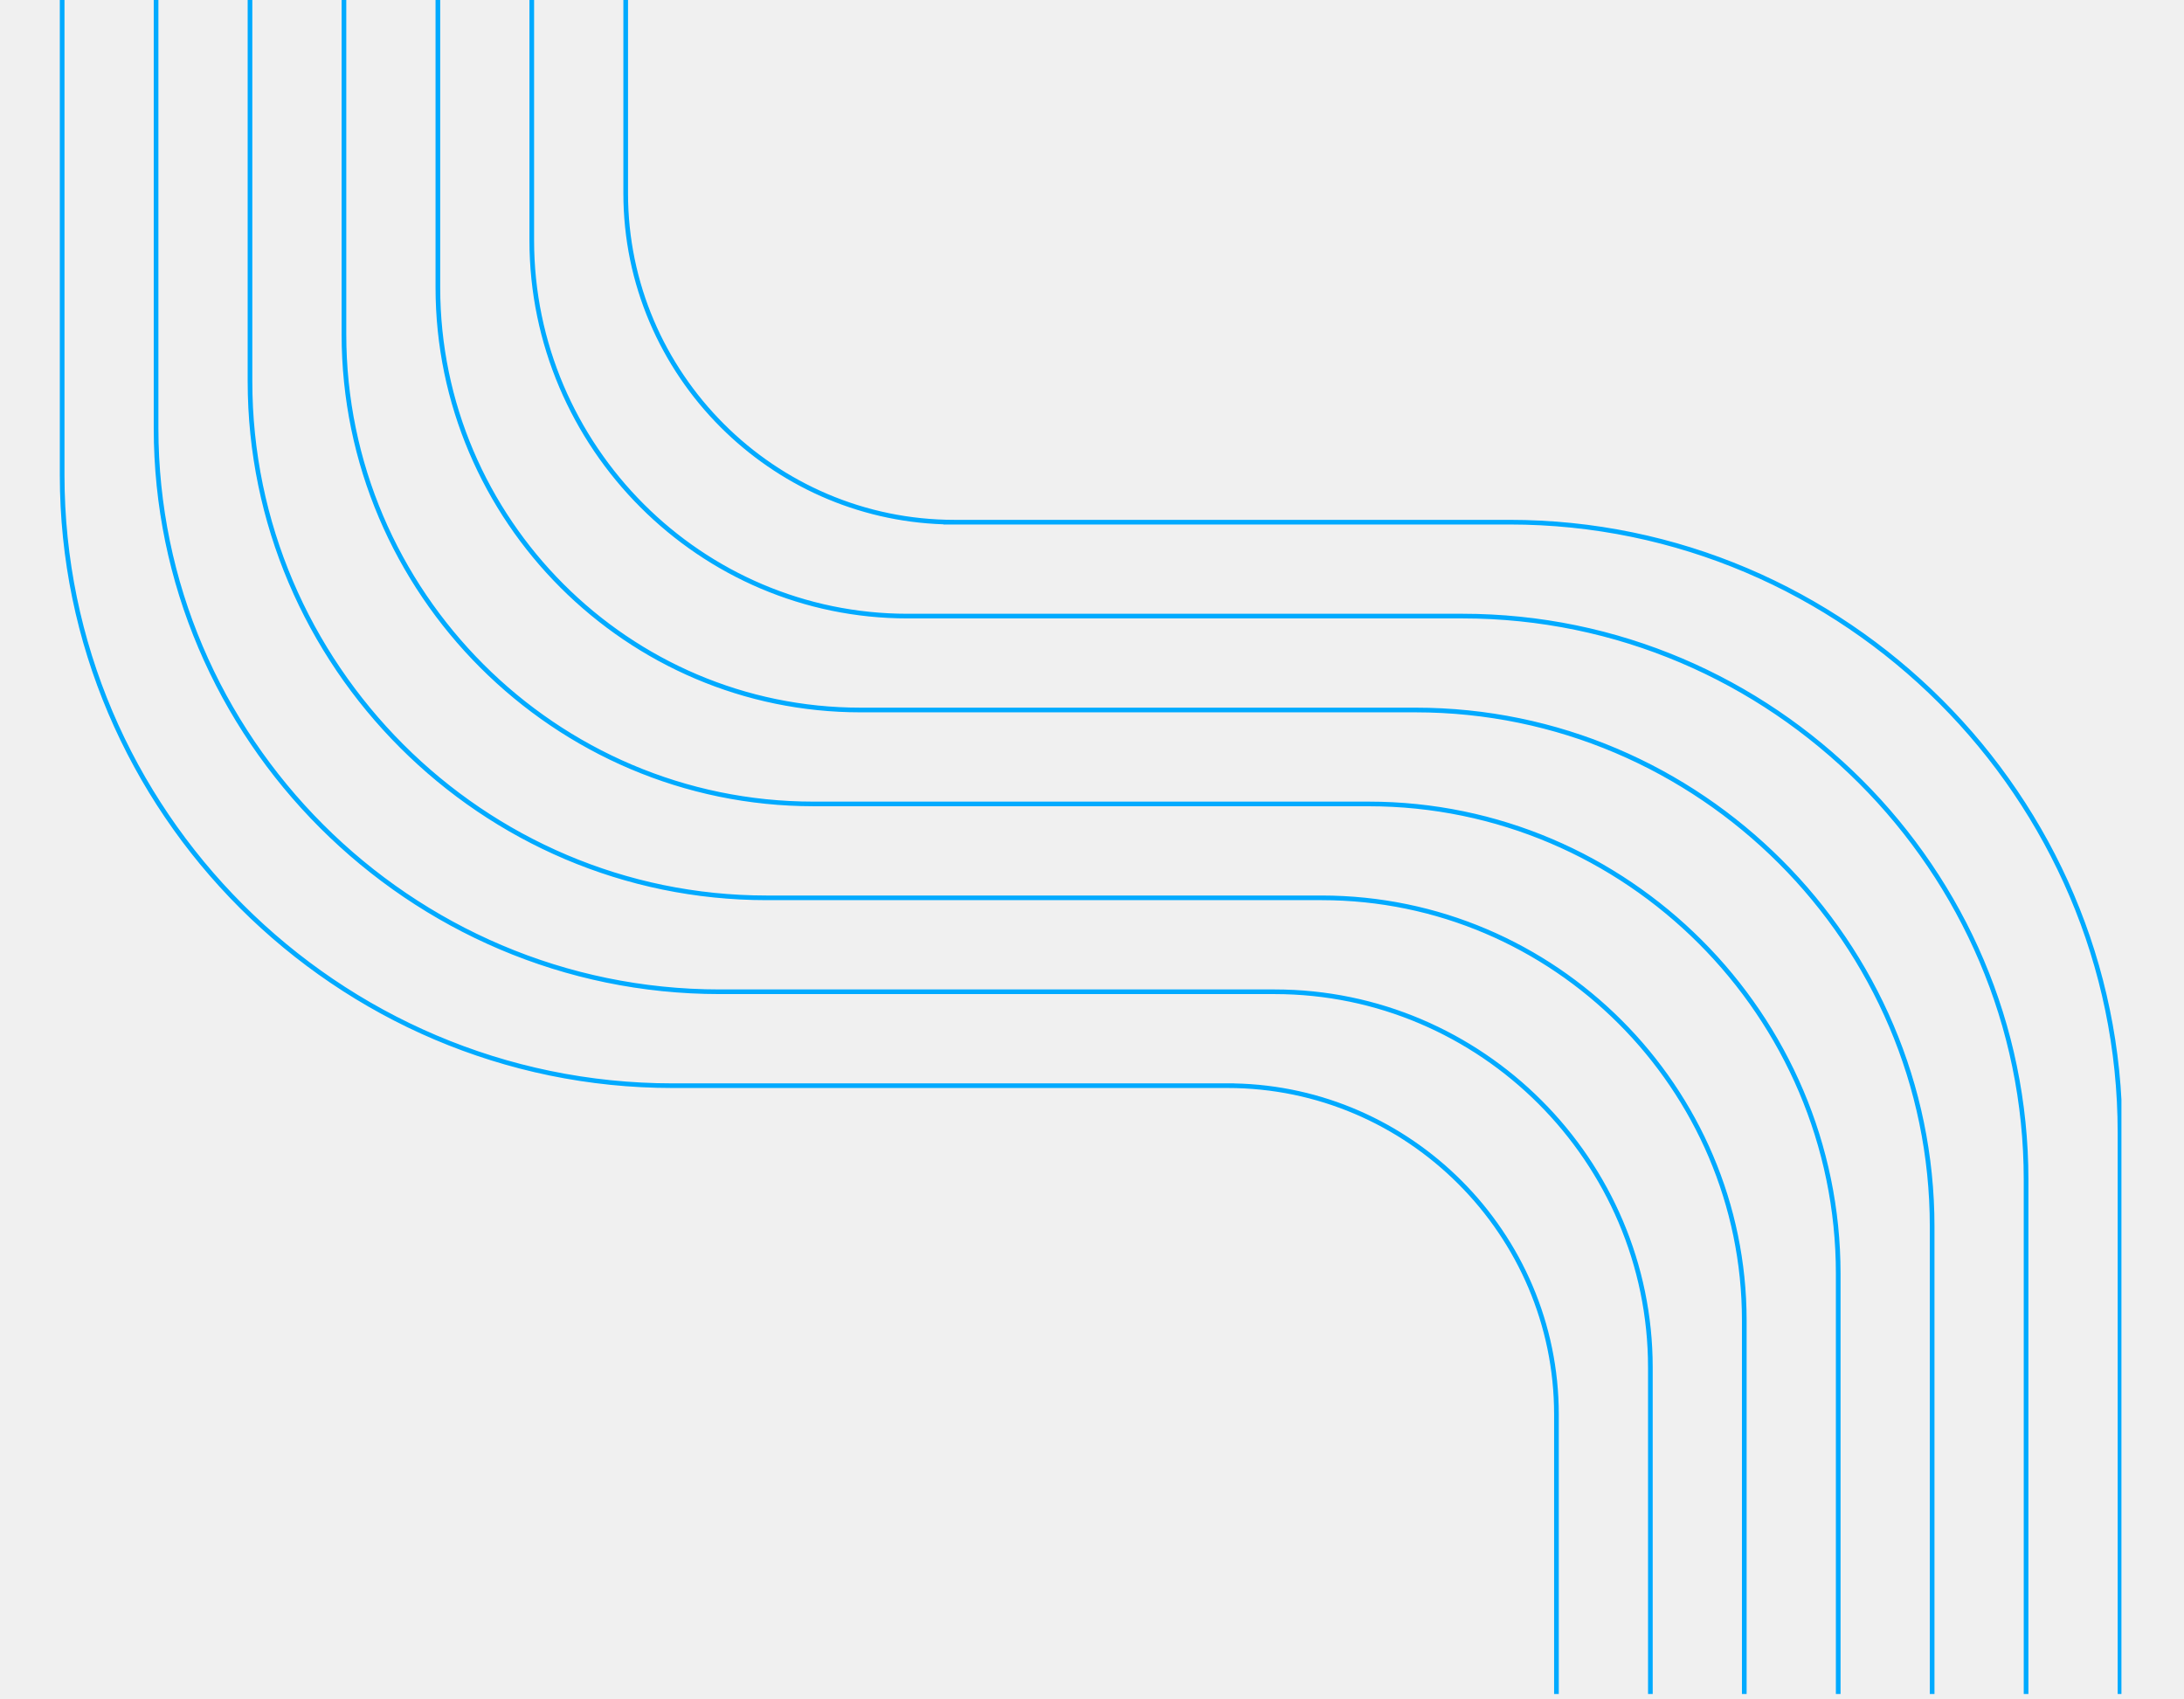
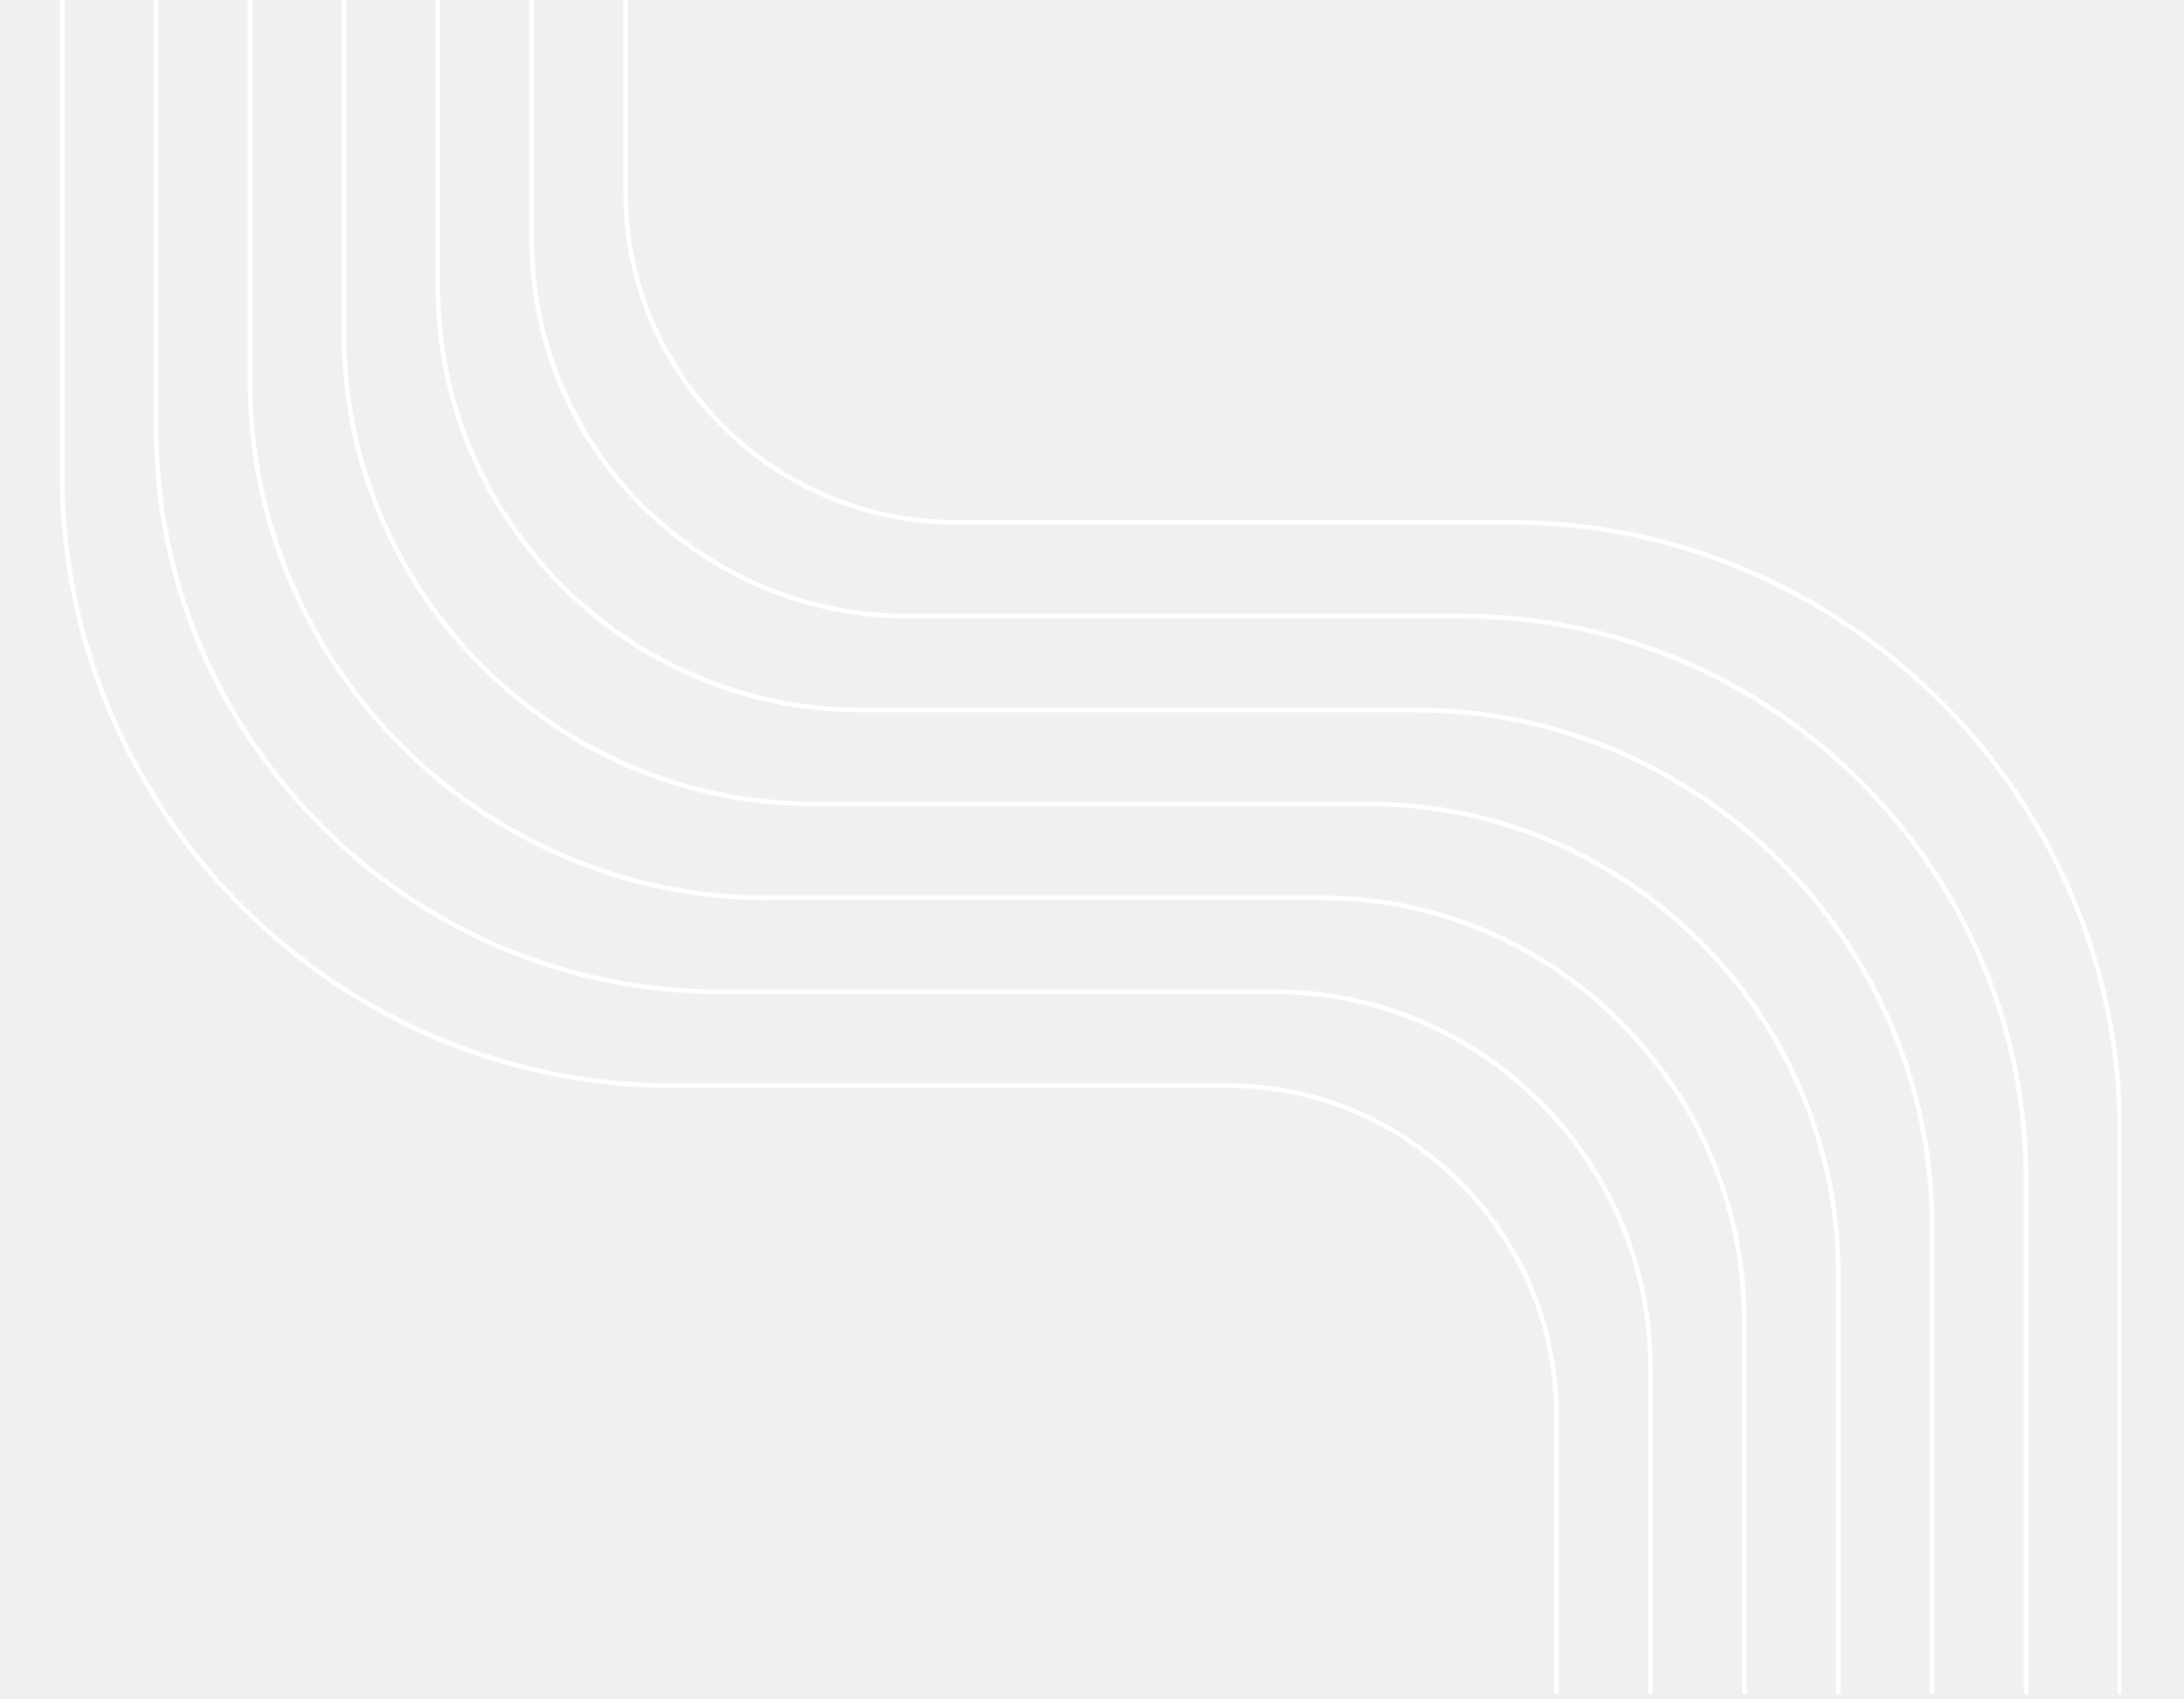
<svg xmlns="http://www.w3.org/2000/svg" width="450" zoomAndPan="magnify" viewBox="0 0 337.5 262.5" height="350" preserveAspectRatio="xMidYMid meet" version="1.2">
  <defs>
-     <clipPath id="f7b1e0f091">
+     <clipPath id="eb73840a60">
      <path d="M 9.16 0 L 327.832 0 L 327.832 262 L 9.16 262 Z M 9.16 0 " />
    </clipPath>
  </defs>
-   <g id="d12cd8ac57">
-     <g clip-rule="nonzero" clip-path="url(#f7b1e0f091)">
-       <path style=" stroke:none;fill-rule:nonzero;fill:#00aaff;fill-opacity:1;" d="M 233.266 80.34 L 147.492 80.34 C 133.625 80.34 121.012 74.664 111.871 65.52 C 102.727 56.379 97.051 43.77 97.051 29.898 L 97.051 -14.035 L 96.332 -14.035 L 96.332 29.898 C 96.332 43.969 102.086 56.758 111.363 66.035 C 120.258 74.926 132.391 80.586 145.789 81.031 L 145.789 81.059 L 233.266 81.059 C 259.113 81.059 282.609 91.633 299.641 108.672 C 316.676 125.703 327.25 149.203 327.25 175.047 L 327.25 261.801 L 327.973 261.801 L 327.973 175.047 C 327.973 149 317.316 125.324 300.152 108.16 C 282.984 90.996 259.309 80.34 233.266 80.34 Z M 9.242 73.441 L 9.242 -14.035 L 9.965 -14.035 L 9.965 73.441 C 9.965 99.289 20.535 122.785 37.574 139.816 C 54.605 156.855 78.105 167.43 103.949 167.43 L 190.707 167.43 L 190.707 167.438 C 204.387 167.703 216.797 173.402 225.852 182.457 C 235.125 191.73 240.883 204.523 240.883 218.59 L 240.883 261.801 L 240.16 261.801 L 240.16 218.59 C 240.16 204.719 234.484 192.113 225.344 182.969 C 216.203 173.824 203.59 168.148 189.723 168.148 L 103.949 168.148 C 77.902 168.148 54.23 157.492 37.062 140.328 C 19.898 123.164 9.242 99.488 9.242 73.441 Z M 145.789 153.633 L 111.211 153.633 C 87.16 153.633 65.297 143.797 49.445 127.945 C 33.598 112.098 23.758 90.234 23.758 66.188 L 23.758 -14.035 L 24.48 -14.035 L 24.48 66.188 C 24.48 90.031 34.238 111.719 49.957 127.438 C 65.68 143.156 87.359 152.914 111.211 152.914 L 196.977 152.914 C 213.039 152.914 227.648 159.484 238.238 170.074 C 248.828 180.664 255.398 195.27 255.398 211.332 L 255.398 261.801 L 254.676 261.801 L 254.676 211.332 C 254.676 195.469 248.184 181.043 237.727 170.582 C 227.27 160.125 212.844 153.633 196.977 153.633 Z M 145.789 139.117 L 118.465 139.117 C 96.414 139.117 76.363 130.098 61.828 115.562 C 47.293 101.031 38.273 80.98 38.273 58.926 L 38.273 -14.035 L 38.992 -14.035 L 38.992 58.926 C 38.992 80.781 47.938 100.648 62.34 115.051 C 76.742 129.457 96.609 138.398 118.465 138.398 L 204.234 138.398 C 222.293 138.398 238.711 145.785 250.617 157.688 C 262.52 169.594 269.91 186.012 269.91 204.074 L 269.91 261.801 L 269.188 261.801 L 269.188 204.074 C 269.188 186.211 261.883 169.973 250.109 158.199 C 238.336 146.426 222.094 139.117 204.234 139.117 Z M 145.789 124.602 L 125.723 124.602 C 105.664 124.602 87.434 116.398 74.211 103.18 C 60.992 89.957 52.789 71.727 52.789 51.672 L 52.789 -14.035 L 53.512 -14.035 L 53.512 51.672 C 53.512 71.527 61.633 89.582 74.723 102.672 C 87.812 115.762 105.863 123.887 125.723 123.887 L 211.492 123.887 C 231.551 123.887 249.781 132.09 263.004 145.309 C 276.223 158.531 284.426 176.762 284.426 196.816 L 284.426 261.801 L 283.703 261.801 L 283.703 196.816 C 283.703 176.961 275.578 158.906 262.492 145.816 C 249.402 132.73 231.352 124.605 211.492 124.605 L 145.789 124.605 Z M 145.789 110.09 L 132.98 110.09 C 114.922 110.09 98.5 102.703 86.594 90.801 C 74.695 78.895 67.305 62.473 67.305 44.414 L 67.305 -14.035 L 68.027 -14.035 L 68.027 44.41 C 68.027 62.277 75.332 78.512 87.105 90.285 C 98.879 102.059 115.117 109.367 132.98 109.367 L 218.75 109.367 C 240.805 109.367 260.852 118.391 275.383 132.922 C 289.922 147.457 298.941 167.504 298.941 189.559 L 298.941 261.801 L 298.219 261.801 L 298.219 189.562 C 298.219 167.707 289.277 147.84 274.875 133.438 C 260.473 119.035 240.602 110.09 218.75 110.09 Z M 145.789 95.574 L 140.238 95.574 C 124.172 95.574 109.566 89.004 98.977 78.414 C 88.387 67.824 81.816 53.219 81.816 37.156 L 81.816 -14.035 L 82.535 -14.035 L 82.535 37.156 C 82.535 53.02 89.031 67.445 99.488 77.906 C 109.945 88.359 124.371 94.855 140.238 94.855 L 226.004 94.855 C 250.055 94.855 271.918 104.691 287.77 120.543 C 303.617 136.391 313.457 158.254 313.457 182.301 L 313.457 261.801 L 312.734 261.801 L 312.734 182.301 C 312.734 158.457 302.98 136.77 287.258 121.051 C 271.539 105.332 249.855 95.574 226.004 95.574 Z M 145.789 95.574 " />
+   <g id="c16b3863b7">
+     <g clip-rule="nonzero" clip-path="url(#eb73840a60)">
+       <path style=" stroke:none;fill-rule:nonzero;fill:#ffffff;fill-opacity:1;" d="M 233.266 80.34 L 147.492 80.34 C 133.625 80.34 121.012 74.664 111.871 65.52 C 102.727 56.379 97.051 43.77 97.051 29.898 L 97.051 -14.035 L 96.332 -14.035 L 96.332 29.898 C 96.332 43.969 102.086 56.758 111.363 66.035 C 120.258 74.926 132.391 80.586 145.789 81.031 L 145.789 81.059 L 233.266 81.059 C 259.113 81.059 282.609 91.633 299.641 108.672 C 316.676 125.703 327.25 149.203 327.25 175.047 L 327.25 261.801 L 327.973 261.801 L 327.973 175.047 C 327.973 149 317.316 125.324 300.152 108.16 C 282.984 90.996 259.309 80.34 233.266 80.34 Z M 9.242 73.441 L 9.242 -14.035 L 9.965 -14.035 L 9.965 73.441 C 9.965 99.289 20.535 122.785 37.574 139.816 C 54.605 156.855 78.105 167.43 103.949 167.43 L 190.707 167.43 L 190.707 167.438 C 204.387 167.703 216.797 173.402 225.852 182.457 C 235.125 191.73 240.883 204.523 240.883 218.59 L 240.883 261.801 L 240.16 261.801 L 240.16 218.59 C 240.16 204.719 234.484 192.113 225.344 182.969 C 216.203 173.824 203.59 168.148 189.723 168.148 L 103.949 168.148 C 77.902 168.148 54.23 157.492 37.062 140.328 C 19.898 123.164 9.242 99.488 9.242 73.441 Z M 145.789 153.633 L 111.211 153.633 C 87.16 153.633 65.297 143.797 49.445 127.945 C 33.598 112.098 23.758 90.234 23.758 66.188 L 23.758 -14.035 L 24.48 -14.035 L 24.48 66.188 C 24.48 90.031 34.238 111.719 49.957 127.438 C 65.68 143.156 87.359 152.914 111.211 152.914 L 196.977 152.914 C 213.039 152.914 227.648 159.484 238.238 170.074 C 248.828 180.664 255.398 195.27 255.398 211.332 L 255.398 261.801 L 254.676 261.801 L 254.676 211.332 C 254.676 195.469 248.184 181.043 237.727 170.582 C 227.27 160.125 212.844 153.633 196.977 153.633 Z M 145.789 139.117 L 118.465 139.117 C 96.414 139.117 76.363 130.098 61.828 115.562 C 47.293 101.031 38.273 80.98 38.273 58.926 L 38.273 -14.035 L 38.992 -14.035 L 38.992 58.926 C 38.992 80.781 47.938 100.648 62.34 115.051 C 76.742 129.457 96.609 138.398 118.465 138.398 L 204.234 138.398 C 222.293 138.398 238.711 145.785 250.617 157.688 C 262.52 169.594 269.91 186.012 269.91 204.074 L 269.91 261.801 L 269.188 261.801 L 269.188 204.074 C 269.188 186.211 261.883 169.973 250.109 158.199 C 238.336 146.426 222.094 139.117 204.234 139.117 Z M 145.789 124.602 L 125.723 124.602 C 105.664 124.602 87.434 116.398 74.211 103.18 C 60.992 89.957 52.789 71.727 52.789 51.672 L 52.789 -14.035 L 53.512 -14.035 L 53.512 51.672 C 53.512 71.527 61.633 89.582 74.723 102.672 C 87.812 115.762 105.863 123.887 125.723 123.887 L 211.492 123.887 C 231.551 123.887 249.781 132.09 263.004 145.309 C 276.223 158.531 284.426 176.762 284.426 196.816 L 284.426 261.801 L 283.703 261.801 L 283.703 196.816 C 283.703 176.961 275.578 158.906 262.492 145.816 C 249.402 132.73 231.352 124.605 211.492 124.605 L 145.789 124.605 Z M 145.789 110.09 L 132.98 110.09 C 114.922 110.09 98.5 102.703 86.594 90.801 C 74.695 78.895 67.305 62.473 67.305 44.414 L 67.305 -14.035 L 68.027 -14.035 L 68.027 44.41 C 68.027 62.277 75.332 78.512 87.105 90.285 C 98.879 102.059 115.117 109.367 132.98 109.367 L 218.75 109.367 C 240.805 109.367 260.852 118.391 275.383 132.922 C 289.922 147.457 298.941 167.504 298.941 189.559 L 298.941 261.801 L 298.219 261.801 L 298.219 189.562 C 298.219 167.707 289.277 147.84 274.875 133.438 C 260.473 119.035 240.602 110.09 218.75 110.09 Z M 145.789 95.574 L 140.238 95.574 C 124.172 95.574 109.566 89.004 98.977 78.414 C 88.387 67.824 81.816 53.219 81.816 37.156 L 81.816 -14.035 L 82.535 -14.035 L 82.535 37.156 C 82.535 53.02 89.031 67.445 99.488 77.906 C 109.945 88.359 124.371 94.855 140.238 94.855 L 226.004 94.855 C 250.055 94.855 271.918 104.691 287.77 120.543 C 303.617 136.391 313.457 158.254 313.457 182.301 L 313.457 261.801 L 312.734 261.801 L 312.734 182.301 C 312.734 158.457 302.98 136.77 287.258 121.051 C 271.539 105.332 249.855 95.574 226.004 95.574 Z M 145.789 95.574 " />
    </g>
  </g>
</svg>
